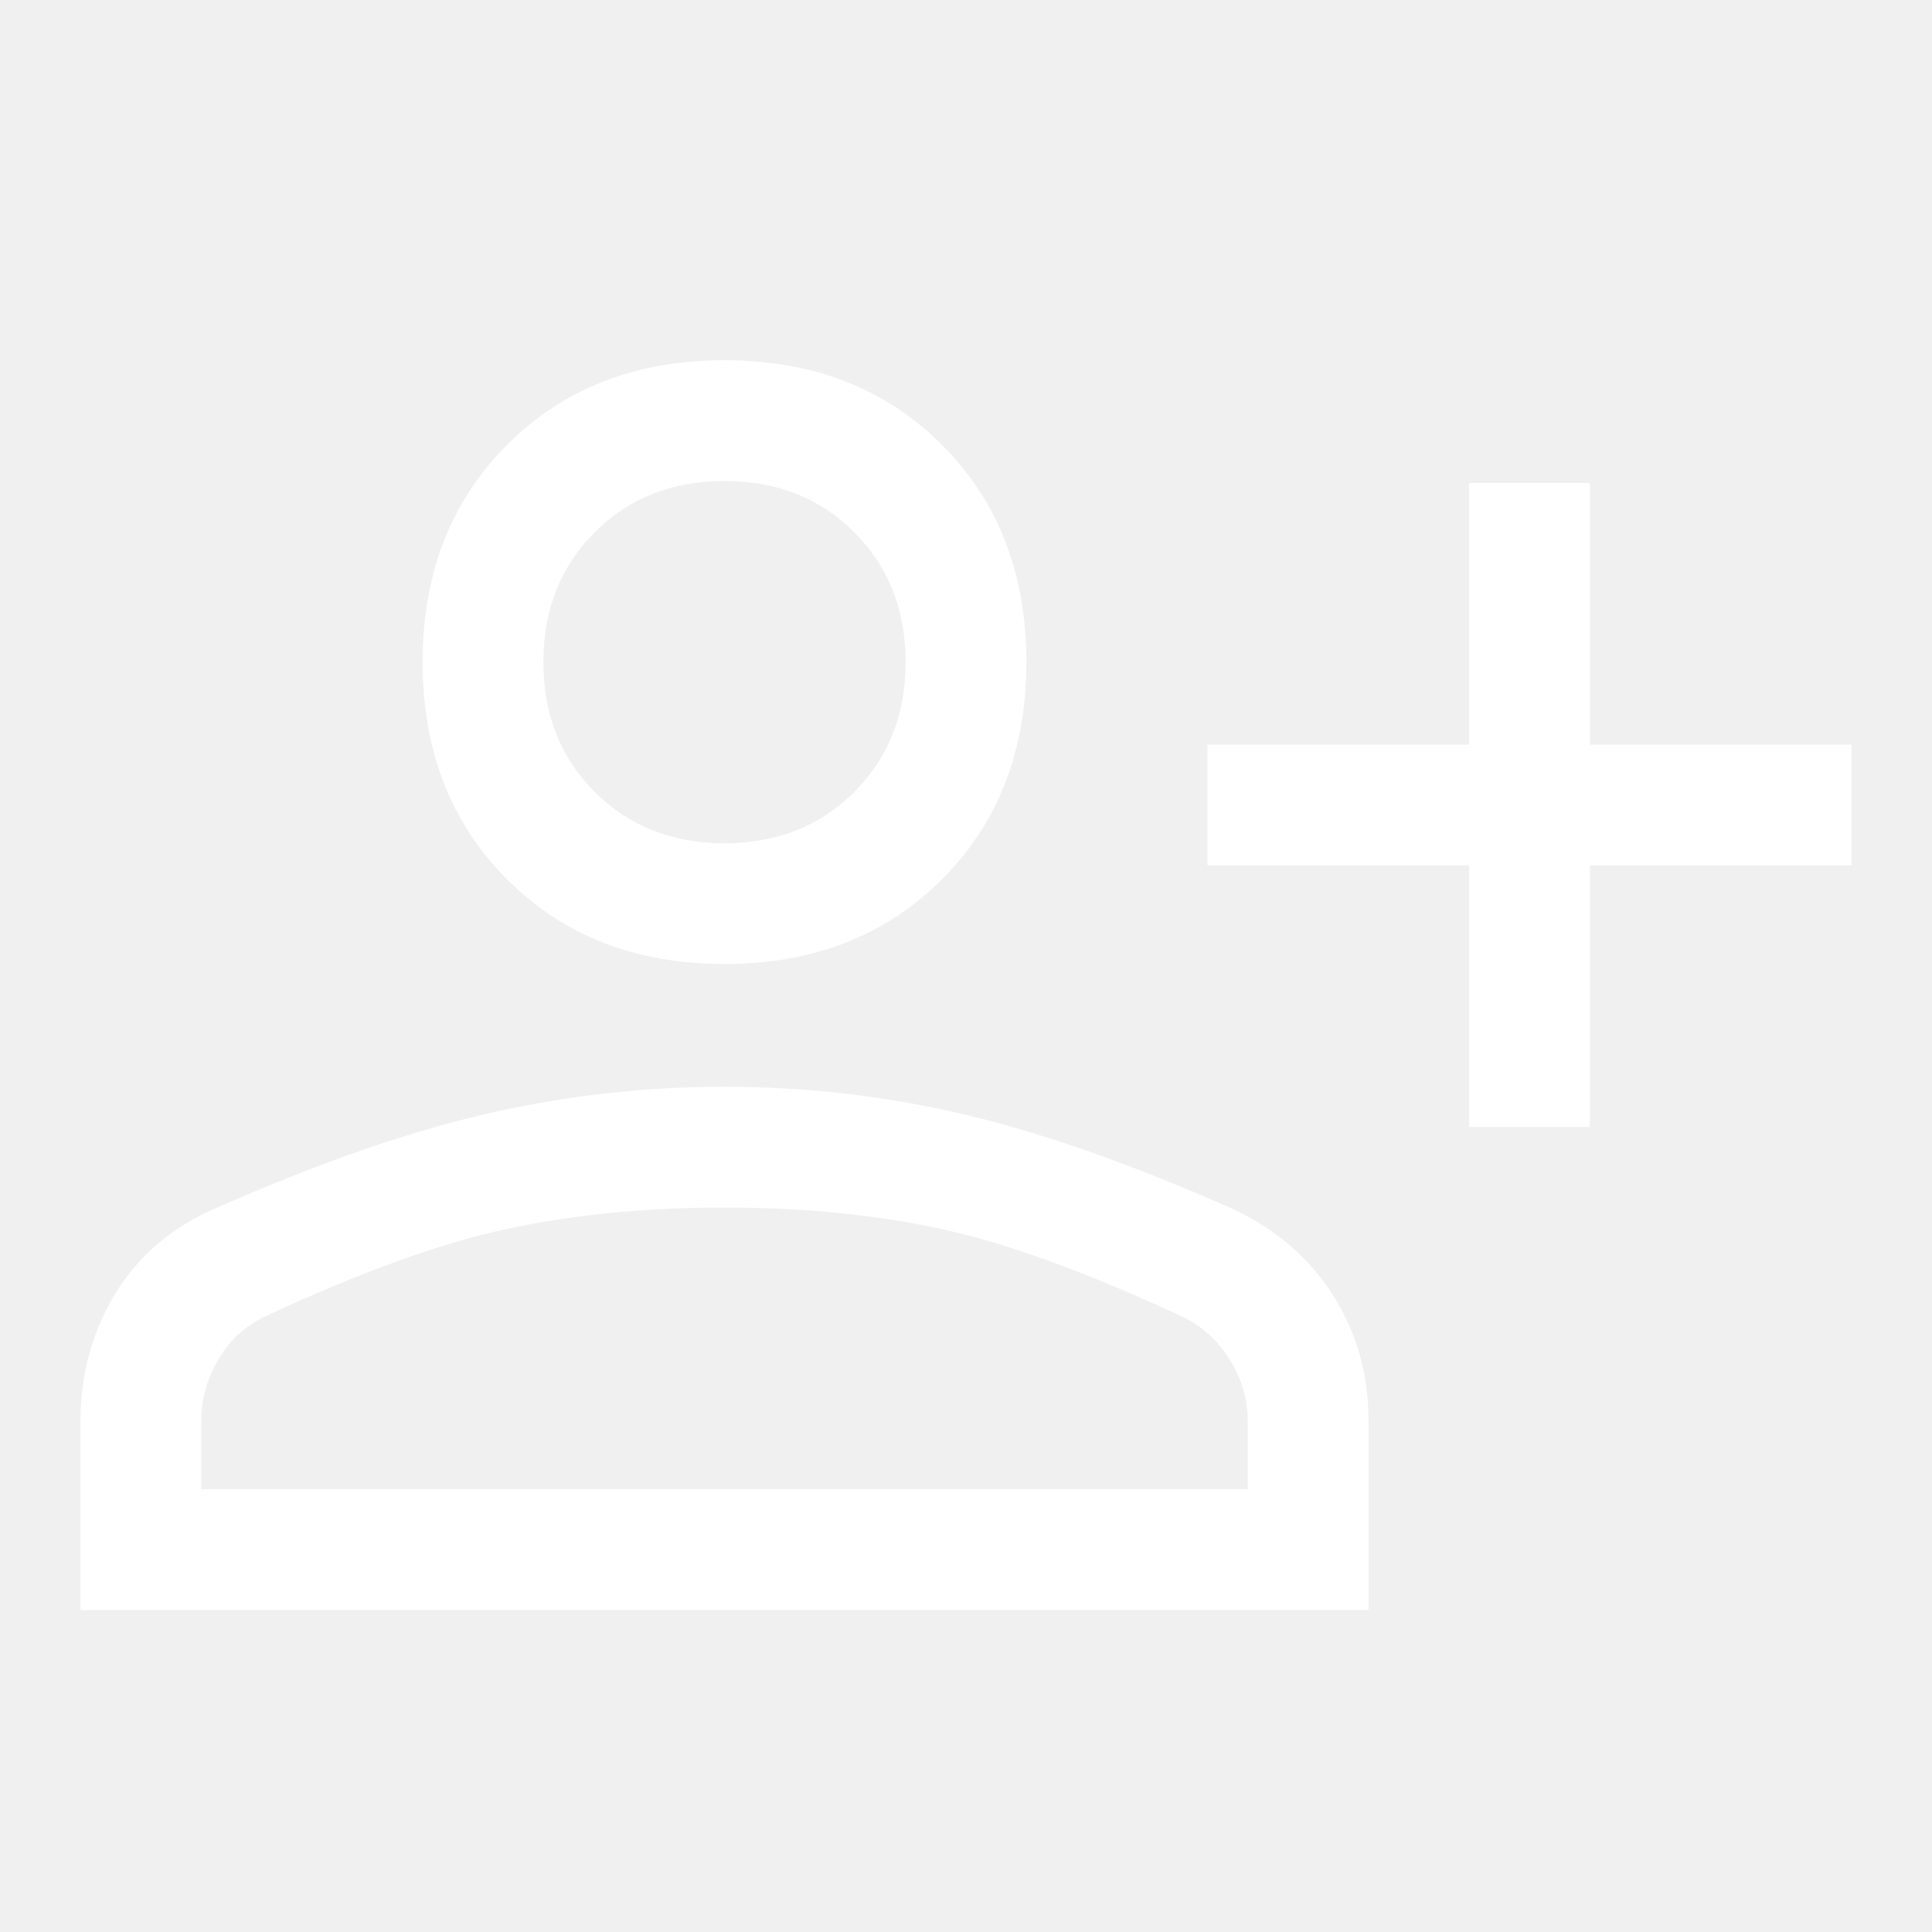
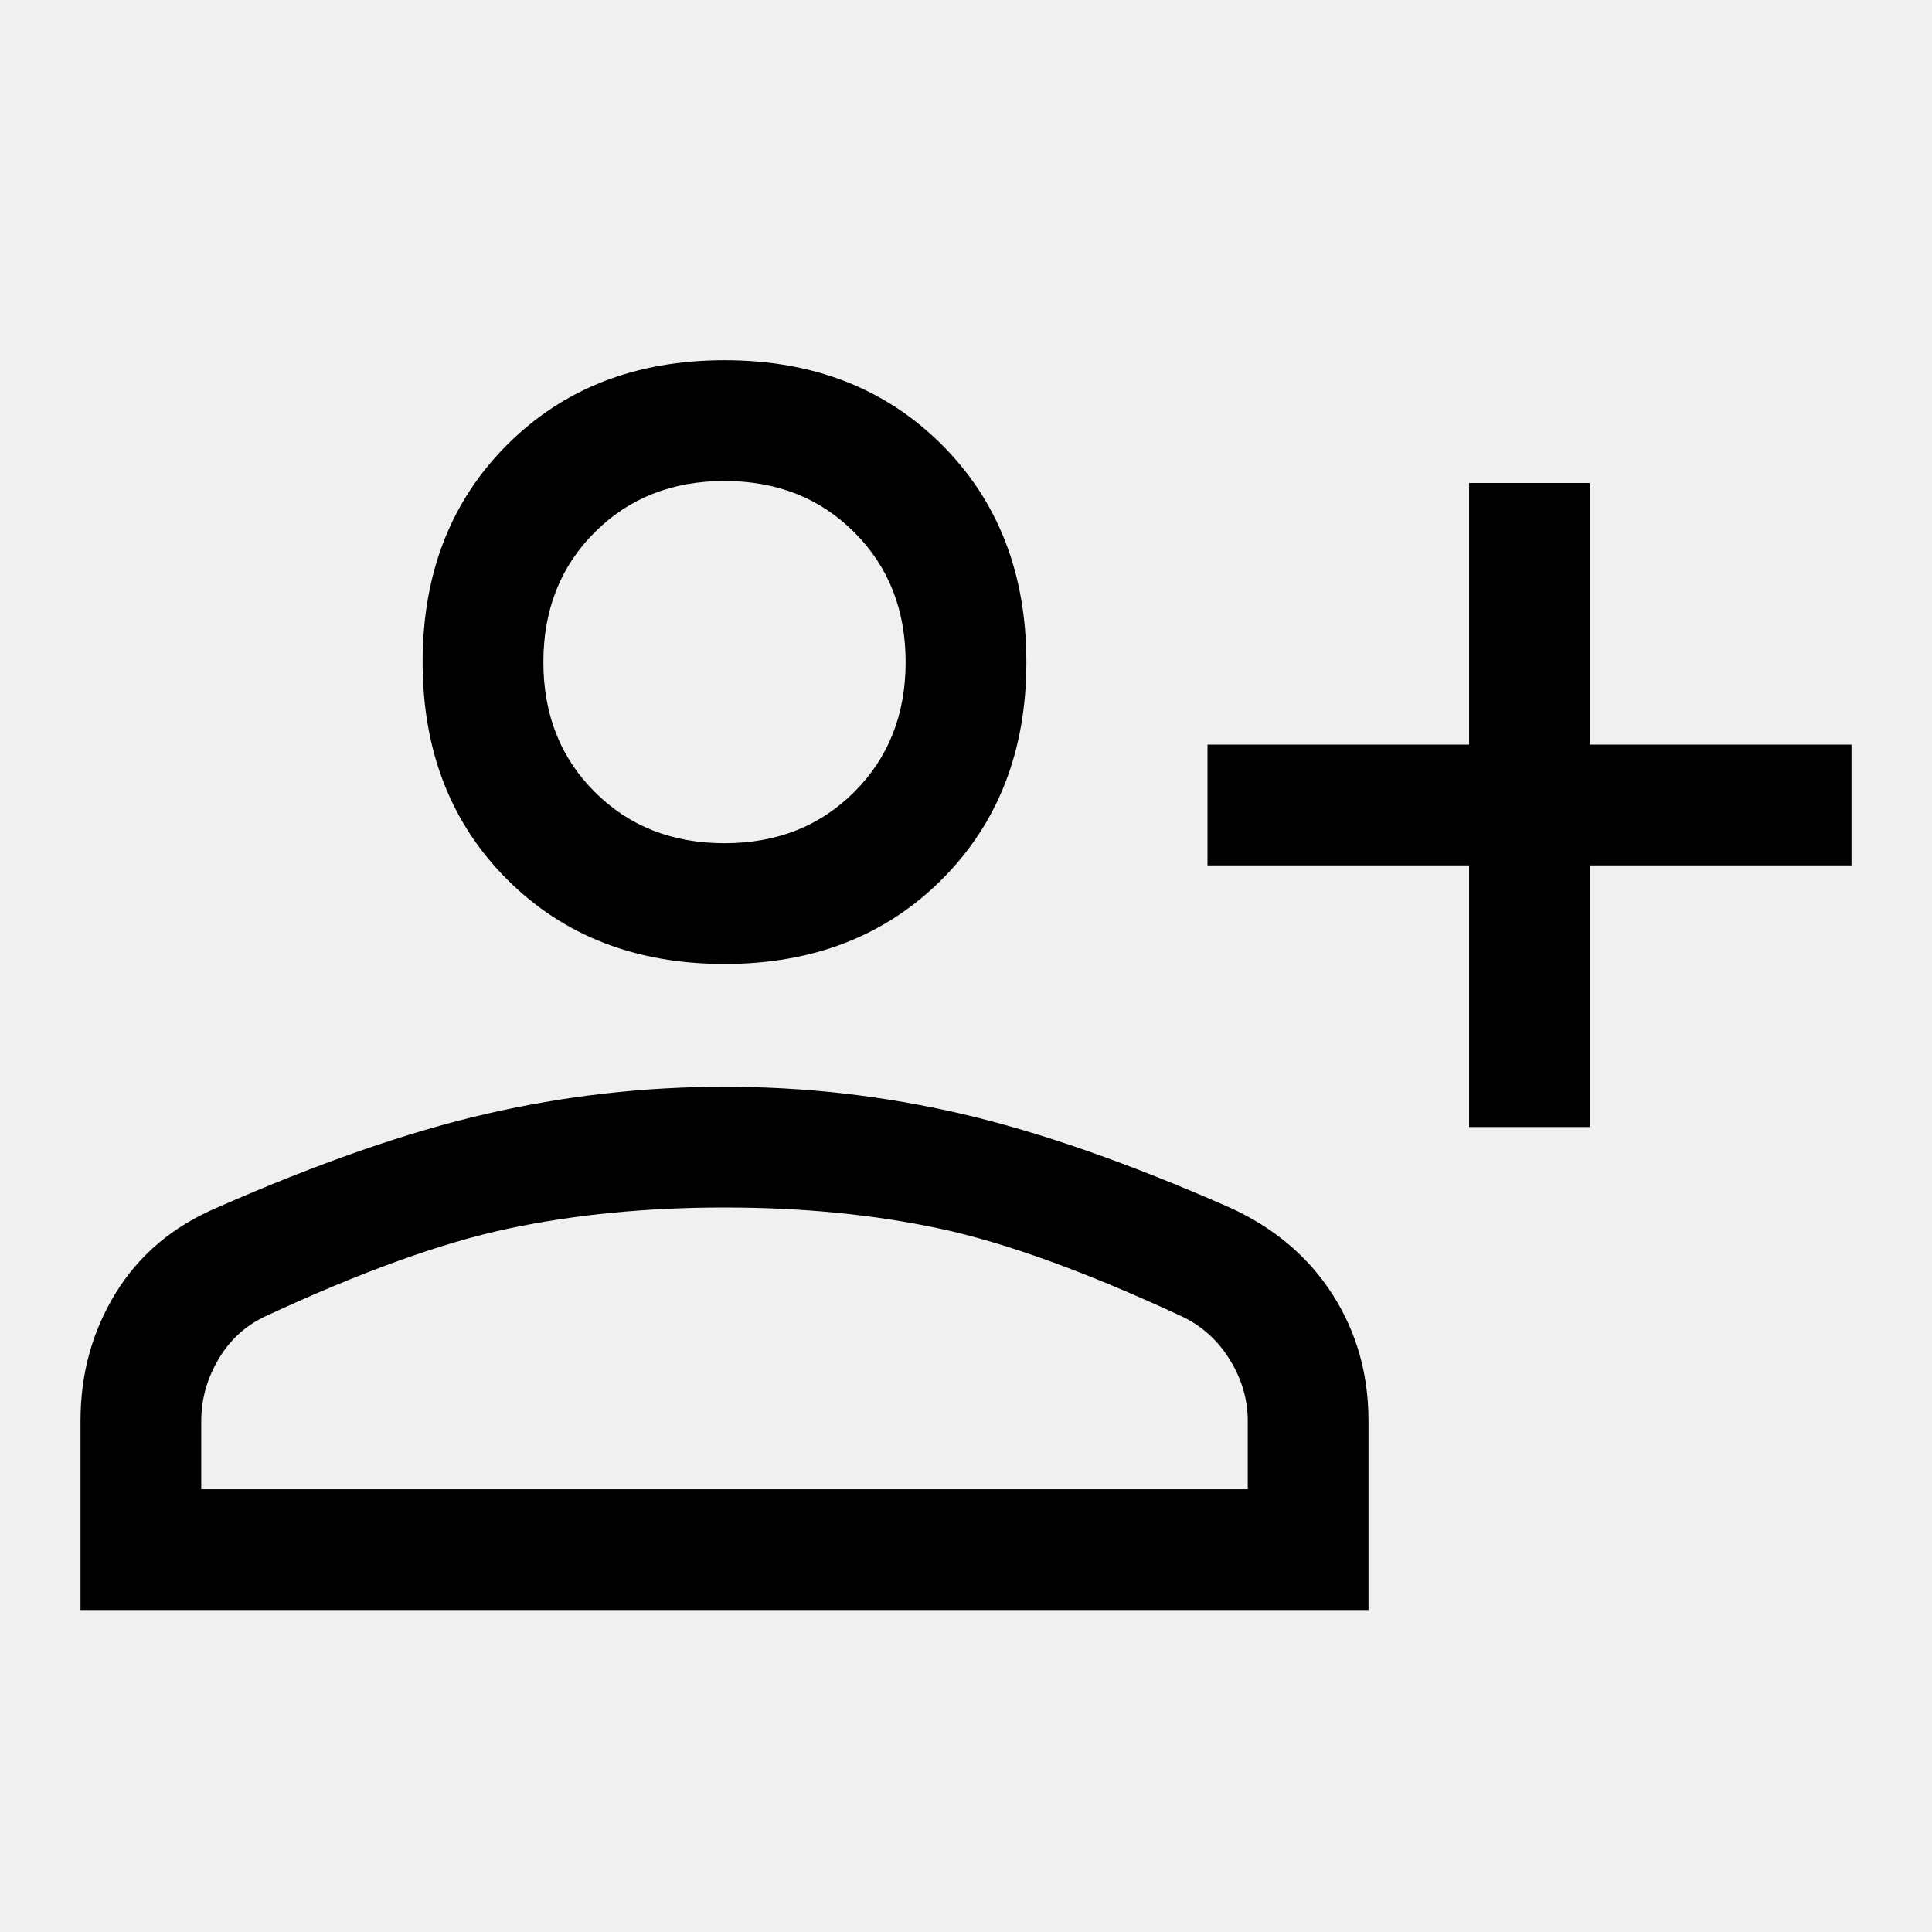
- <svg xmlns="http://www.w3.org/2000/svg" height="48px" viewBox="0 -960 960 960" width="48px" fill="#FFFFFF">
+ <svg xmlns="http://www.w3.org/2000/svg" height="48px" viewBox="0 -960 960 960" width="48px" fill="#000000">
  <path d="M730-400v-130H600v-60h130v-130h60v130h130v60H790v130h-60ZM252-523q-42-42-42-108t42-108q42-42 108-42t108 42q42 42 42 108t-42 108q-42 42-108 42t-108-42ZM40-160v-94q0-35 17.5-63.5T108-360q75-33 133.5-46.5T360-420q60 0 118 13.5T611-360q33 15 51 43t18 63v94H40Zm60-60h520v-34q0-16-9-30.5T587-306q-71-33-120-43.5T360-360q-58 0-107.5 10.5T132-306q-15 7-23.5 21.5T100-254v34Zm324.5-346.5Q450-592 450-631t-25.5-64.5Q399-721 360-721t-64.5 25.5Q270-670 270-631t25.5 64.5Q321-541 360-541t64.5-25.5ZM360-631Zm0 411Z" />
</svg>
